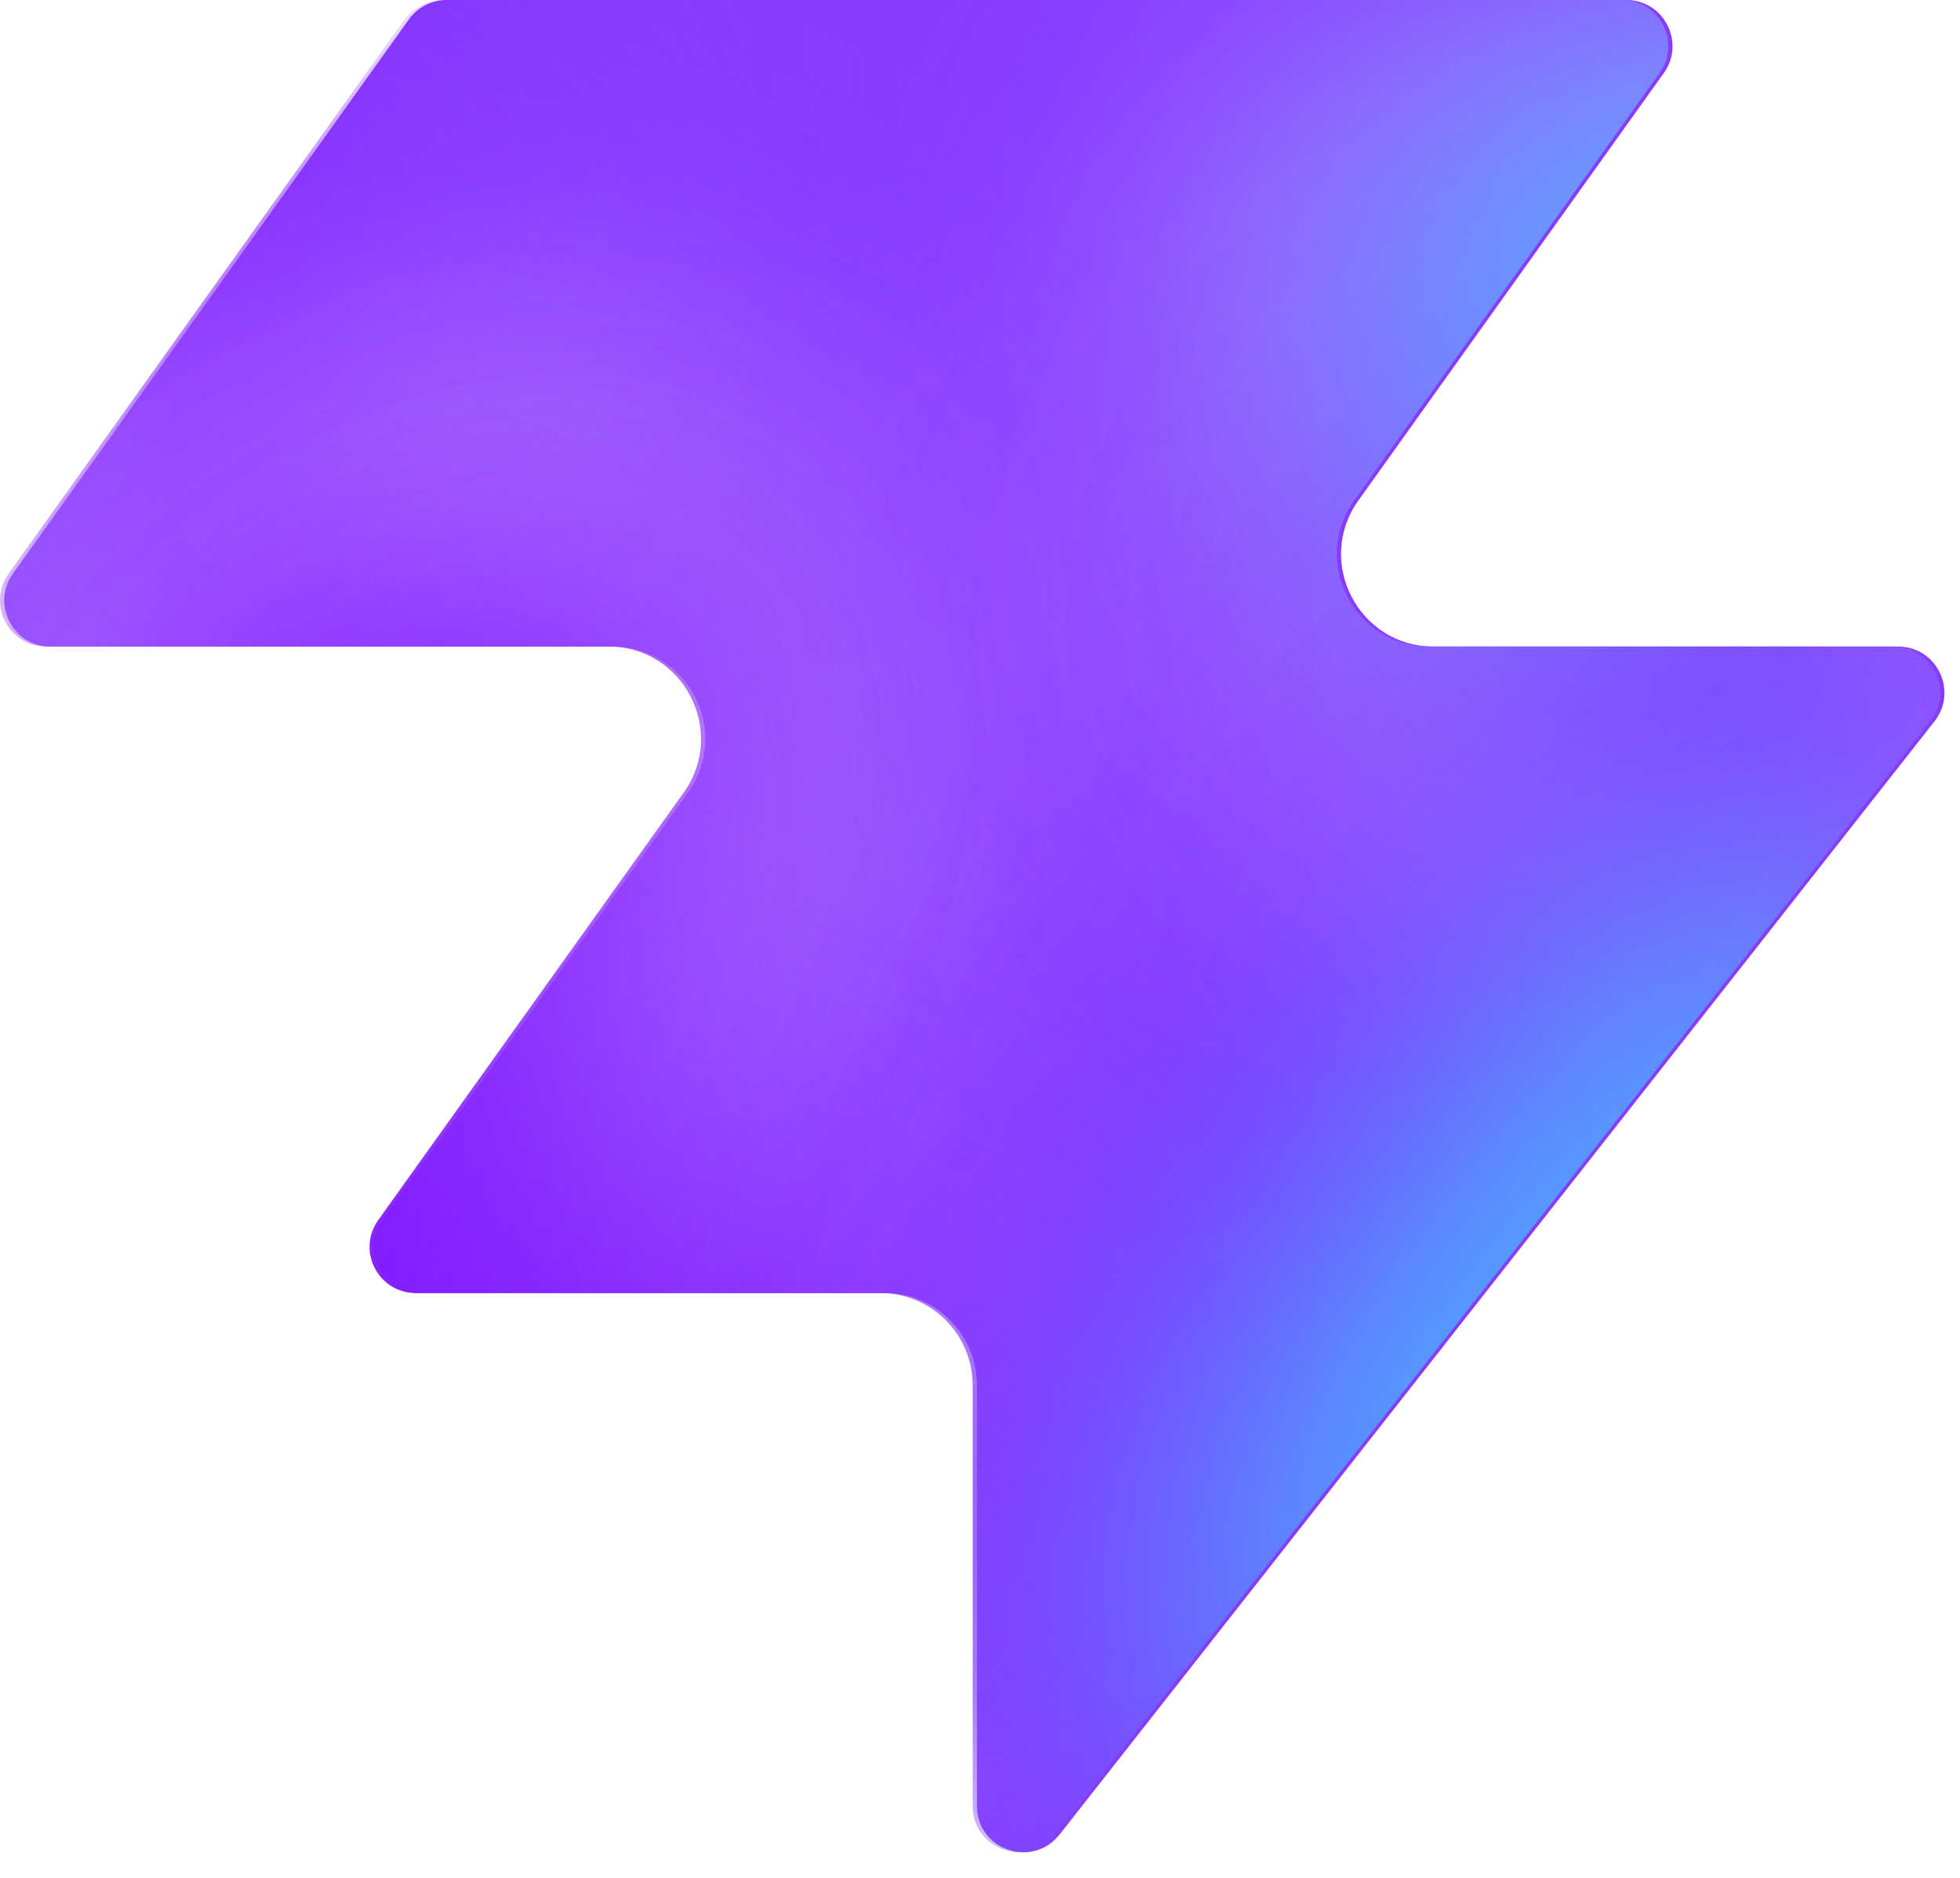
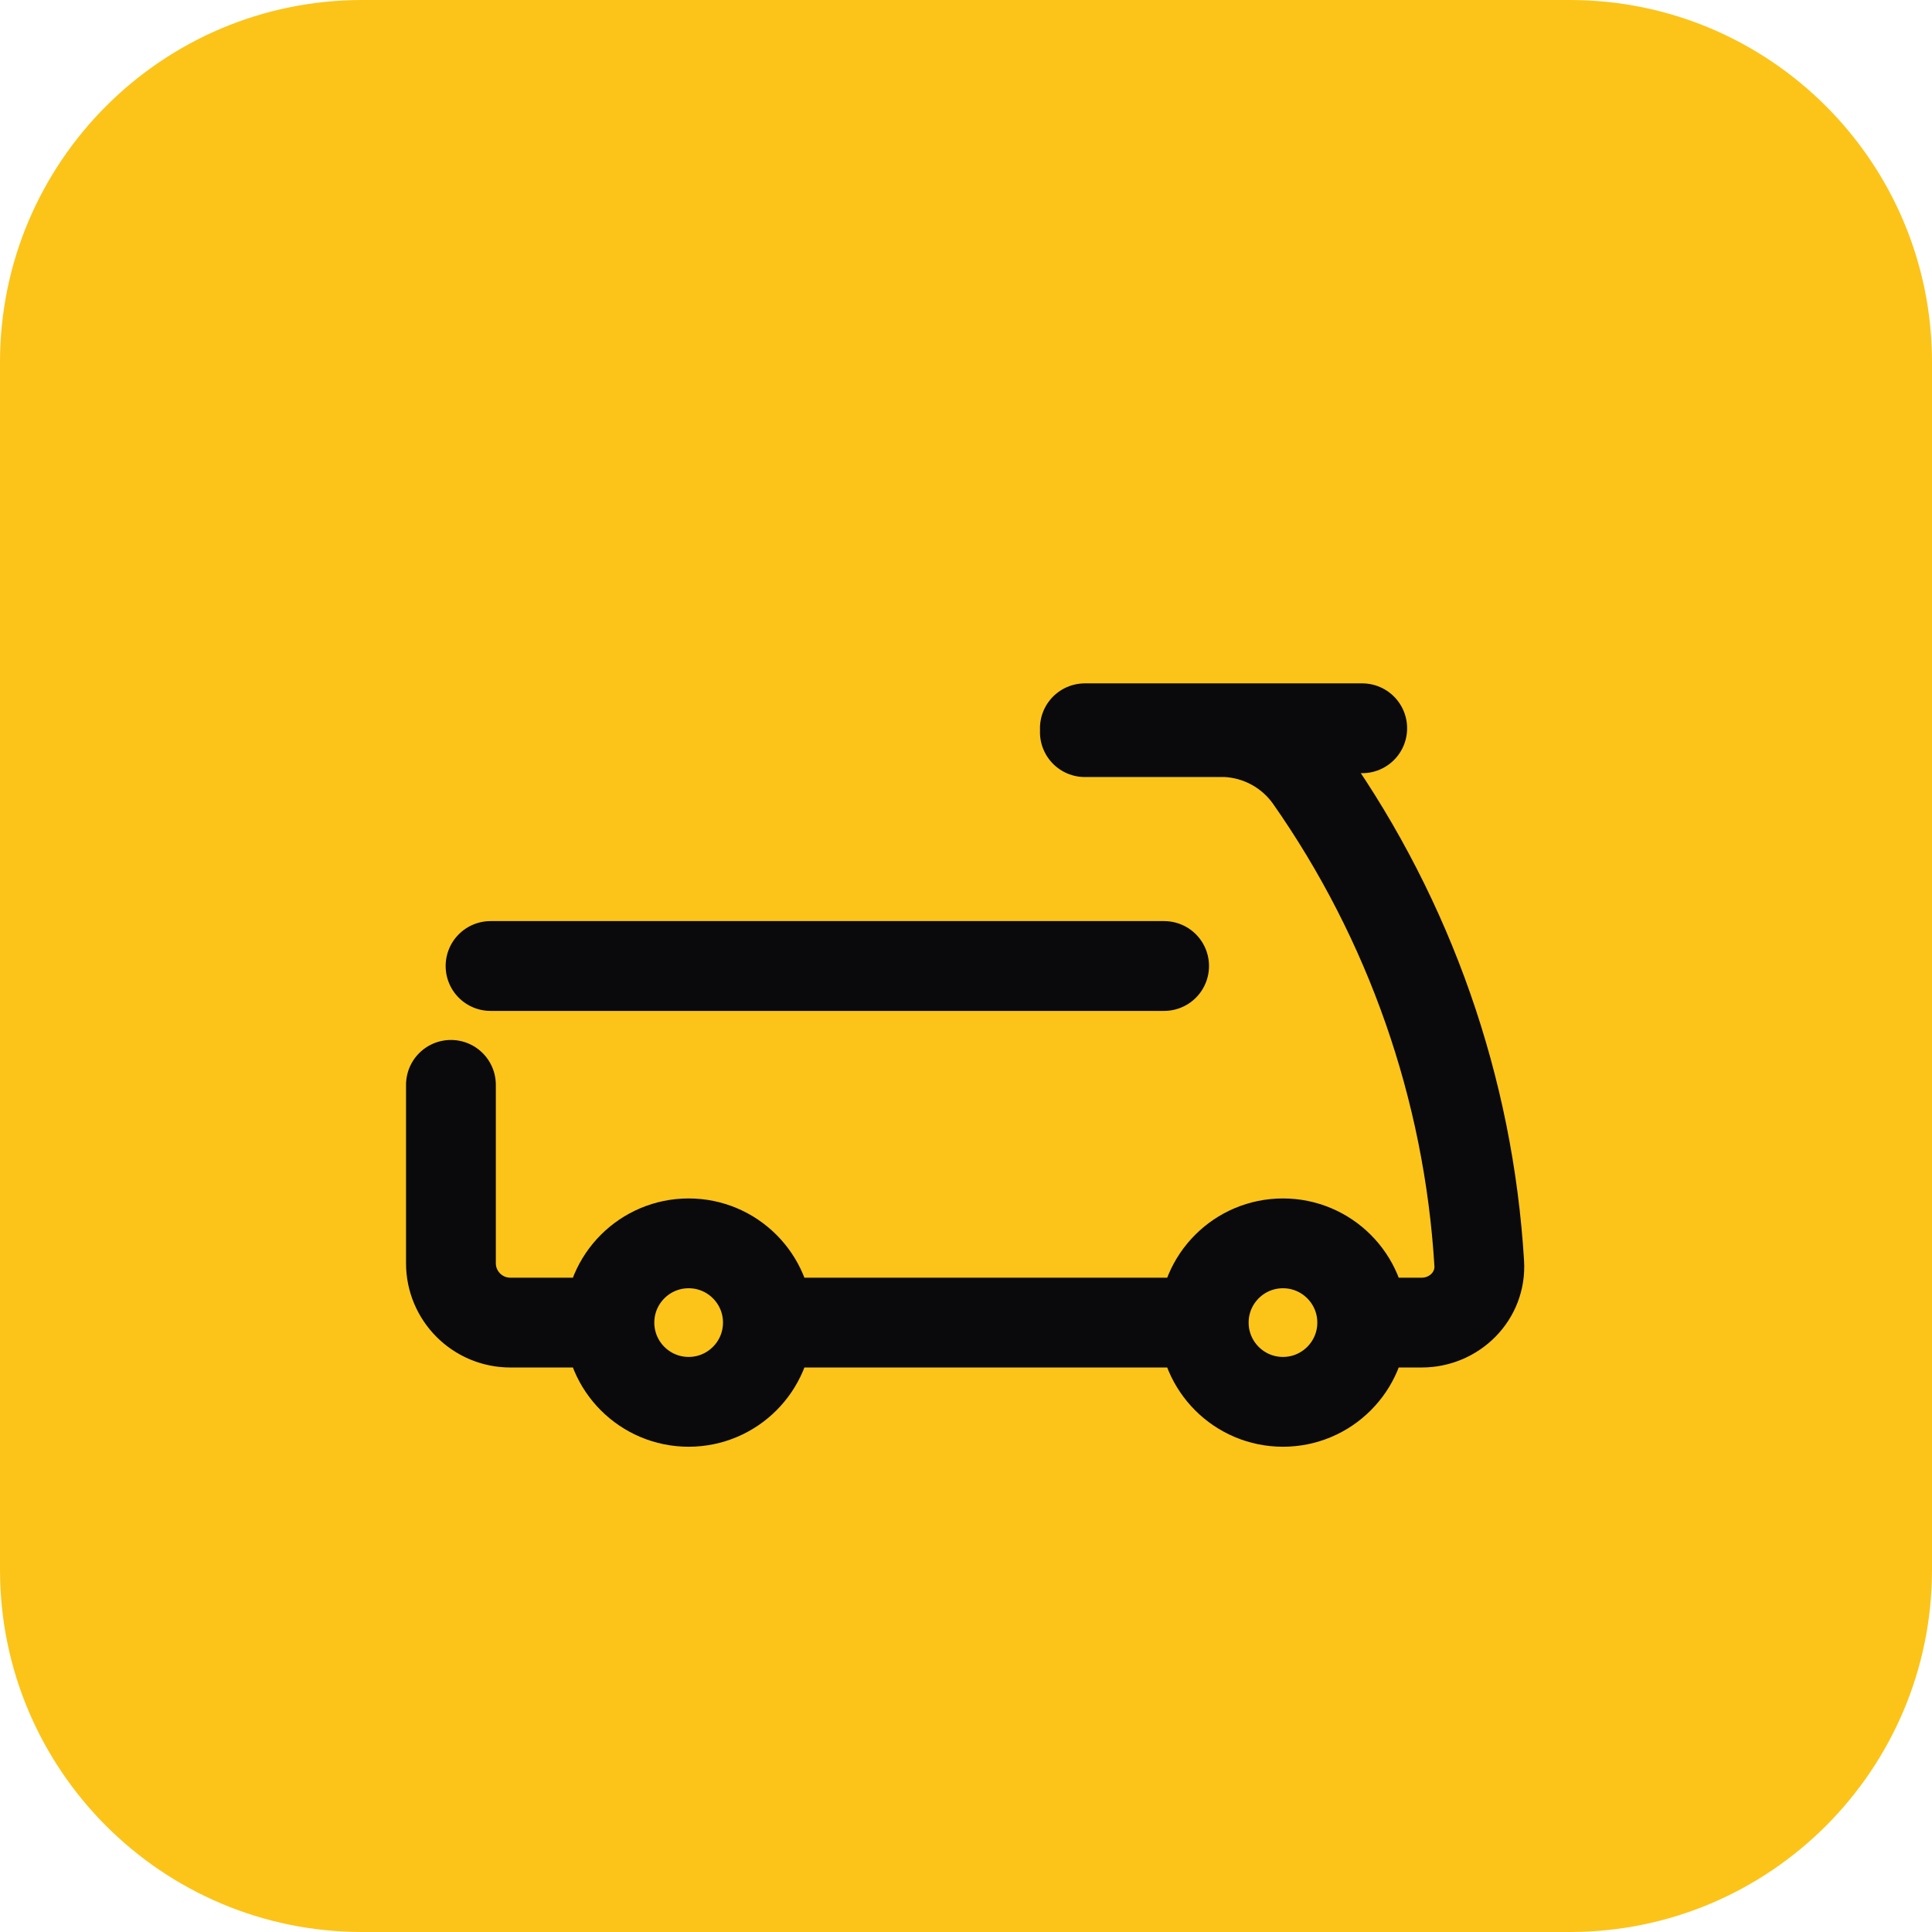
- <svg xmlns="http://www.w3.org/2000/svg" width="48" height="46" fill="none" viewBox="0 0 48 46">
-   <path fill="#863bff" d="M25.946 44.938c-.664.845-2.021.375-2.021-.698V33.937a2.26 2.26 0 0 0-2.262-2.262H10.287c-.92 0-1.456-1.04-.92-1.788l7.48-10.471c1.07-1.497 0-3.578-1.842-3.578H1.237c-.92 0-1.456-1.04-.92-1.788L10.013.474c.214-.297.556-.474.92-.474h28.894c.92 0 1.456 1.04.92 1.788l-7.48 10.471c-1.07 1.498 0 3.579 1.842 3.579h11.377c.943 0 1.473 1.088.89 1.83L25.947 44.94z" style="fill:#863bff;fill:color(display-p3 .525 .23 1);fill-opacity:1" />
-   <mask id="a" width="48" height="46" x="0" y="0" maskUnits="userSpaceOnUse" style="mask-type:alpha">
-     <path fill="#000" d="M25.842 44.938c-.664.844-2.021.375-2.021-.698V33.937a2.26 2.26 0 0 0-2.262-2.262H10.183c-.92 0-1.456-1.04-.92-1.788l7.48-10.471c1.07-1.498 0-3.579-1.842-3.579H1.133c-.92 0-1.456-1.04-.92-1.787L9.91.473c.214-.297.556-.474.92-.474h28.894c.92 0 1.456 1.04.92 1.788l-7.48 10.471c-1.07 1.498 0 3.578 1.842 3.578h11.377c.943 0 1.473 1.088.89 1.832L25.843 44.94z" style="fill:#000;fill-opacity:1" />
-   </mask>
-   <g mask="url(#a)">
-     <g filter="url(#b)">
-       <ellipse cx="5.508" cy="14.704" fill="#ede6ff" rx="5.508" ry="14.704" style="fill:#ede6ff;fill:color(display-p3 .927 .903 1);fill-opacity:1" transform="matrix(.00324 1 1 -.00324 -4.47 31.516)" />
-     </g>
-     <g filter="url(#c)">
-       <ellipse cx="10.399" cy="29.851" fill="#ede6ff" rx="10.399" ry="29.851" style="fill:#ede6ff;fill:color(display-p3 .927 .903 1);fill-opacity:1" transform="matrix(.00324 1 1 -.00324 -39.328 7.883)" />
-     </g>
-     <g filter="url(#d)">
-       <ellipse cx="5.508" cy="30.487" fill="#7e14ff" rx="5.508" ry="30.487" style="fill:#7e14ff;fill:color(display-p3 .492 .077 1);fill-opacity:1" transform="rotate(89.814 -25.913 -14.639)scale(1 -1)" />
-     </g>
-     <g filter="url(#e)">
-       <ellipse cx="5.508" cy="30.599" fill="#7e14ff" rx="5.508" ry="30.599" style="fill:#7e14ff;fill:color(display-p3 .492 .077 1);fill-opacity:1" transform="rotate(89.814 -32.644 -3.334)scale(1 -1)" />
-     </g>
-     <g filter="url(#f)">
-       <ellipse cx="5.508" cy="30.599" fill="#7e14ff" rx="5.508" ry="30.599" style="fill:#7e14ff;fill:color(display-p3 .492 .077 1);fill-opacity:1" transform="matrix(.00324 1 1 -.00324 -34.34 30.47)" />
-     </g>
-     <g filter="url(#g)">
-       <ellipse cx="14.072" cy="22.078" fill="#ede6ff" rx="14.072" ry="22.078" style="fill:#ede6ff;fill:color(display-p3 .927 .903 1);fill-opacity:1" transform="rotate(93.35 24.506 48.493)scale(-1 1)" />
-     </g>
-     <g filter="url(#h)">
-       <ellipse cx="3.47" cy="21.501" fill="#7e14ff" rx="3.47" ry="21.501" style="fill:#7e14ff;fill:color(display-p3 .492 .077 1);fill-opacity:1" transform="rotate(89.009 28.708 47.59)scale(-1 1)" />
-     </g>
-     <g filter="url(#i)">
-       <ellipse cx="3.47" cy="21.501" fill="#7e14ff" rx="3.47" ry="21.501" style="fill:#7e14ff;fill:color(display-p3 .492 .077 1);fill-opacity:1" transform="rotate(89.009 28.708 47.59)scale(-1 1)" />
-     </g>
-     <g filter="url(#j)">
-       <ellipse cx=".387" cy="8.972" fill="#7e14ff" rx="4.407" ry="29.108" style="fill:#7e14ff;fill:color(display-p3 .492 .077 1);fill-opacity:1" transform="rotate(39.51 .387 8.972)" />
-     </g>
-     <g filter="url(#k)">
-       <ellipse cx="47.523" cy="-6.092" fill="#7e14ff" rx="4.407" ry="29.108" style="fill:#7e14ff;fill:color(display-p3 .492 .077 1);fill-opacity:1" transform="rotate(37.892 47.523 -6.092)" />
-     </g>
-     <g filter="url(#l)">
-       <ellipse cx="41.412" cy="6.333" fill="#47bfff" rx="5.971" ry="9.665" style="fill:#47bfff;fill:color(display-p3 .28 .748 1);fill-opacity:1" transform="rotate(37.892 41.412 6.333)" />
-     </g>
-     <g filter="url(#m)">
-       <ellipse cx="-1.879" cy="38.332" fill="#7e14ff" rx="4.407" ry="29.108" style="fill:#7e14ff;fill:color(display-p3 .492 .077 1);fill-opacity:1" transform="rotate(37.892 -1.88 38.332)" />
-     </g>
-     <g filter="url(#n)">
-       <ellipse cx="-1.879" cy="38.332" fill="#7e14ff" rx="4.407" ry="29.108" style="fill:#7e14ff;fill:color(display-p3 .492 .077 1);fill-opacity:1" transform="rotate(37.892 -1.88 38.332)" />
-     </g>
-     <g filter="url(#o)">
-       <ellipse cx="35.651" cy="29.907" fill="#7e14ff" rx="4.407" ry="29.108" style="fill:#7e14ff;fill:color(display-p3 .492 .077 1);fill-opacity:1" transform="rotate(37.892 35.651 29.907)" />
-     </g>
-     <g filter="url(#p)">
-       <ellipse cx="38.418" cy="32.4" fill="#47bfff" rx="5.971" ry="15.297" style="fill:#47bfff;fill:color(display-p3 .28 .748 1);fill-opacity:1" transform="rotate(37.892 38.418 32.4)" />
-     </g>
+ <svg xmlns="http://www.w3.org/2000/svg" viewBox="0 0 512 512">
+   <rect width="512" height="512" rx="96" fill="#fcc419" />
+   <g transform="translate(88,88) scale(14)" fill="none" stroke="#0a0a0c" stroke-width="1.7" stroke-linecap="round" stroke-linejoin="round">
+     <path d="M8.25 18.75a1.5 1.5 0 01-3 0m3 0a1.5 1.5 0 00-3 0m3 0h6m-9 0H3.375a1.125 1.125 0 01-1.125-1.125V14.25m17.25 4.5a1.5 1.5 0 01-3 0m3 0a1.5 1.5 0 00-3 0m3 0h1.125c.621 0 1.129-.504 1.09-1.124a17.902 17.902 0 00-3.213-9.193 2.056 2.056 0 00-1.58-.86H14.25M16.5 18.75h-2.25m0-11.25h5.25M3 12h12.75" />
  </g>
-   <defs>
-     <filter id="b" width="60.045" height="41.654" x="-19.77" y="16.149" color-interpolation-filters="sRGB" filterUnits="userSpaceOnUse">
-       <feFlood flood-opacity="0" result="BackgroundImageFix" />
-       <feBlend in="SourceGraphic" in2="BackgroundImageFix" result="shape" />
-       <feGaussianBlur result="effect1_foregroundBlur_2002_17158" stdDeviation="7.659" />
-     </filter>
-     <filter id="c" width="90.34" height="51.437" x="-54.613" y="-7.533" color-interpolation-filters="sRGB" filterUnits="userSpaceOnUse">
-       <feFlood flood-opacity="0" result="BackgroundImageFix" />
-       <feBlend in="SourceGraphic" in2="BackgroundImageFix" result="shape" />
-       <feGaussianBlur result="effect1_foregroundBlur_2002_17158" stdDeviation="7.659" />
-     </filter>
-     <filter id="d" width="79.355" height="29.4" x="-49.64" y="2.03" color-interpolation-filters="sRGB" filterUnits="userSpaceOnUse">
-       <feFlood flood-opacity="0" result="BackgroundImageFix" />
-       <feBlend in="SourceGraphic" in2="BackgroundImageFix" result="shape" />
-       <feGaussianBlur result="effect1_foregroundBlur_2002_17158" stdDeviation="4.596" />
-     </filter>
-     <filter id="e" width="79.579" height="29.4" x="-45.045" y="20.029" color-interpolation-filters="sRGB" filterUnits="userSpaceOnUse">
-       <feFlood flood-opacity="0" result="BackgroundImageFix" />
-       <feBlend in="SourceGraphic" in2="BackgroundImageFix" result="shape" />
-       <feGaussianBlur result="effect1_foregroundBlur_2002_17158" stdDeviation="4.596" />
-     </filter>
-     <filter id="f" width="79.579" height="29.4" x="-43.513" y="21.178" color-interpolation-filters="sRGB" filterUnits="userSpaceOnUse">
-       <feFlood flood-opacity="0" result="BackgroundImageFix" />
-       <feBlend in="SourceGraphic" in2="BackgroundImageFix" result="shape" />
-       <feGaussianBlur result="effect1_foregroundBlur_2002_17158" stdDeviation="4.596" />
-     </filter>
-     <filter id="g" width="74.749" height="58.852" x="15.756" y="-17.901" color-interpolation-filters="sRGB" filterUnits="userSpaceOnUse">
-       <feFlood flood-opacity="0" result="BackgroundImageFix" />
-       <feBlend in="SourceGraphic" in2="BackgroundImageFix" result="shape" />
-       <feGaussianBlur result="effect1_foregroundBlur_2002_17158" stdDeviation="7.659" />
-     </filter>
-     <filter id="h" width="61.377" height="25.362" x="23.548" y="2.284" color-interpolation-filters="sRGB" filterUnits="userSpaceOnUse">
-       <feFlood flood-opacity="0" result="BackgroundImageFix" />
-       <feBlend in="SourceGraphic" in2="BackgroundImageFix" result="shape" />
-       <feGaussianBlur result="effect1_foregroundBlur_2002_17158" stdDeviation="4.596" />
-     </filter>
-     <filter id="i" width="61.377" height="25.362" x="23.548" y="2.284" color-interpolation-filters="sRGB" filterUnits="userSpaceOnUse">
-       <feFlood flood-opacity="0" result="BackgroundImageFix" />
-       <feBlend in="SourceGraphic" in2="BackgroundImageFix" result="shape" />
-       <feGaussianBlur result="effect1_foregroundBlur_2002_17158" stdDeviation="4.596" />
-     </filter>
-     <filter id="j" width="56.045" height="63.649" x="-27.636" y="-22.853" color-interpolation-filters="sRGB" filterUnits="userSpaceOnUse">
-       <feFlood flood-opacity="0" result="BackgroundImageFix" />
-       <feBlend in="SourceGraphic" in2="BackgroundImageFix" result="shape" />
-       <feGaussianBlur result="effect1_foregroundBlur_2002_17158" stdDeviation="4.596" />
-     </filter>
-     <filter id="k" width="54.814" height="64.646" x="20.116" y="-38.415" color-interpolation-filters="sRGB" filterUnits="userSpaceOnUse">
-       <feFlood flood-opacity="0" result="BackgroundImageFix" />
-       <feBlend in="SourceGraphic" in2="BackgroundImageFix" result="shape" />
-       <feGaussianBlur result="effect1_foregroundBlur_2002_17158" stdDeviation="4.596" />
-     </filter>
-     <filter id="l" width="33.541" height="35.313" x="24.641" y="-11.323" color-interpolation-filters="sRGB" filterUnits="userSpaceOnUse">
-       <feFlood flood-opacity="0" result="BackgroundImageFix" />
-       <feBlend in="SourceGraphic" in2="BackgroundImageFix" result="shape" />
-       <feGaussianBlur result="effect1_foregroundBlur_2002_17158" stdDeviation="4.596" />
-     </filter>
-     <filter id="m" width="54.814" height="64.646" x="-29.286" y="6.009" color-interpolation-filters="sRGB" filterUnits="userSpaceOnUse">
-       <feFlood flood-opacity="0" result="BackgroundImageFix" />
-       <feBlend in="SourceGraphic" in2="BackgroundImageFix" result="shape" />
-       <feGaussianBlur result="effect1_foregroundBlur_2002_17158" stdDeviation="4.596" />
-     </filter>
-     <filter id="n" width="54.814" height="64.646" x="-29.286" y="6.009" color-interpolation-filters="sRGB" filterUnits="userSpaceOnUse">
-       <feFlood flood-opacity="0" result="BackgroundImageFix" />
-       <feBlend in="SourceGraphic" in2="BackgroundImageFix" result="shape" />
-       <feGaussianBlur result="effect1_foregroundBlur_2002_17158" stdDeviation="4.596" />
-     </filter>
-     <filter id="o" width="54.814" height="64.646" x="8.244" y="-2.416" color-interpolation-filters="sRGB" filterUnits="userSpaceOnUse">
-       <feFlood flood-opacity="0" result="BackgroundImageFix" />
-       <feBlend in="SourceGraphic" in2="BackgroundImageFix" result="shape" />
-       <feGaussianBlur result="effect1_foregroundBlur_2002_17158" stdDeviation="4.596" />
-     </filter>
-     <filter id="p" width="39.409" height="43.623" x="18.713" y="10.588" color-interpolation-filters="sRGB" filterUnits="userSpaceOnUse">
-       <feFlood flood-opacity="0" result="BackgroundImageFix" />
-       <feBlend in="SourceGraphic" in2="BackgroundImageFix" result="shape" />
-       <feGaussianBlur result="effect1_foregroundBlur_2002_17158" stdDeviation="4.596" />
-     </filter>
-   </defs>
</svg>
